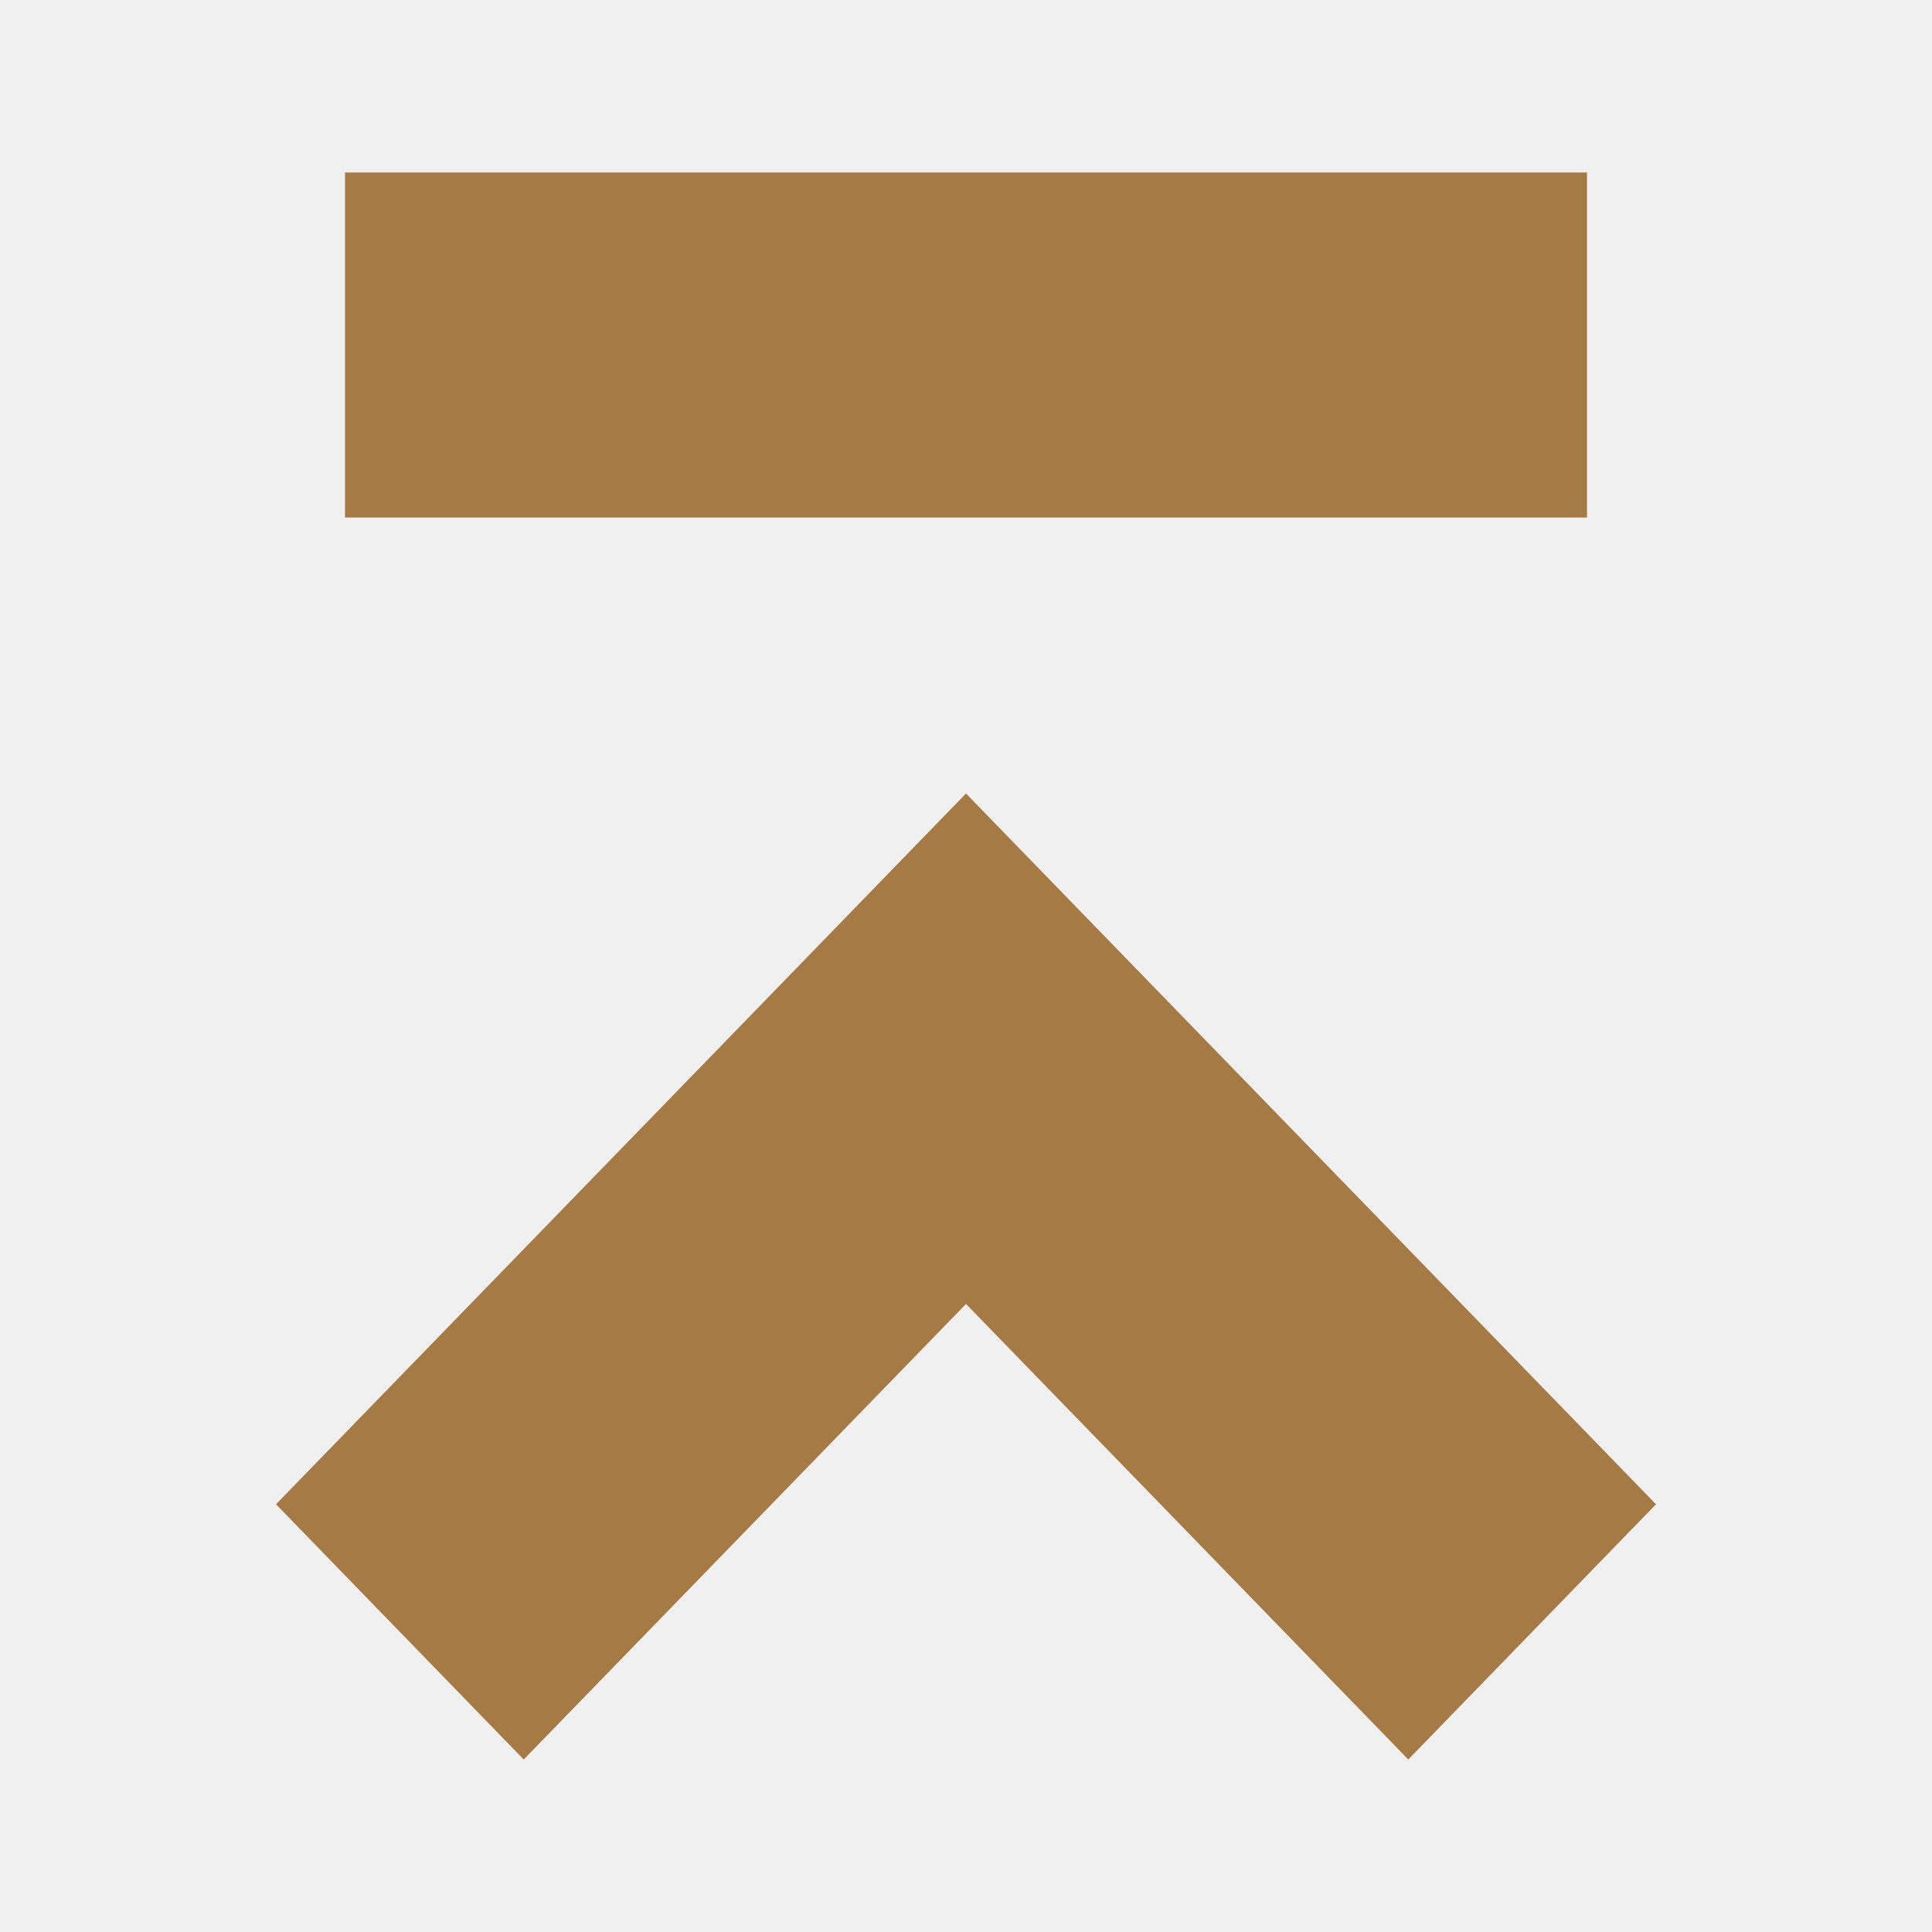
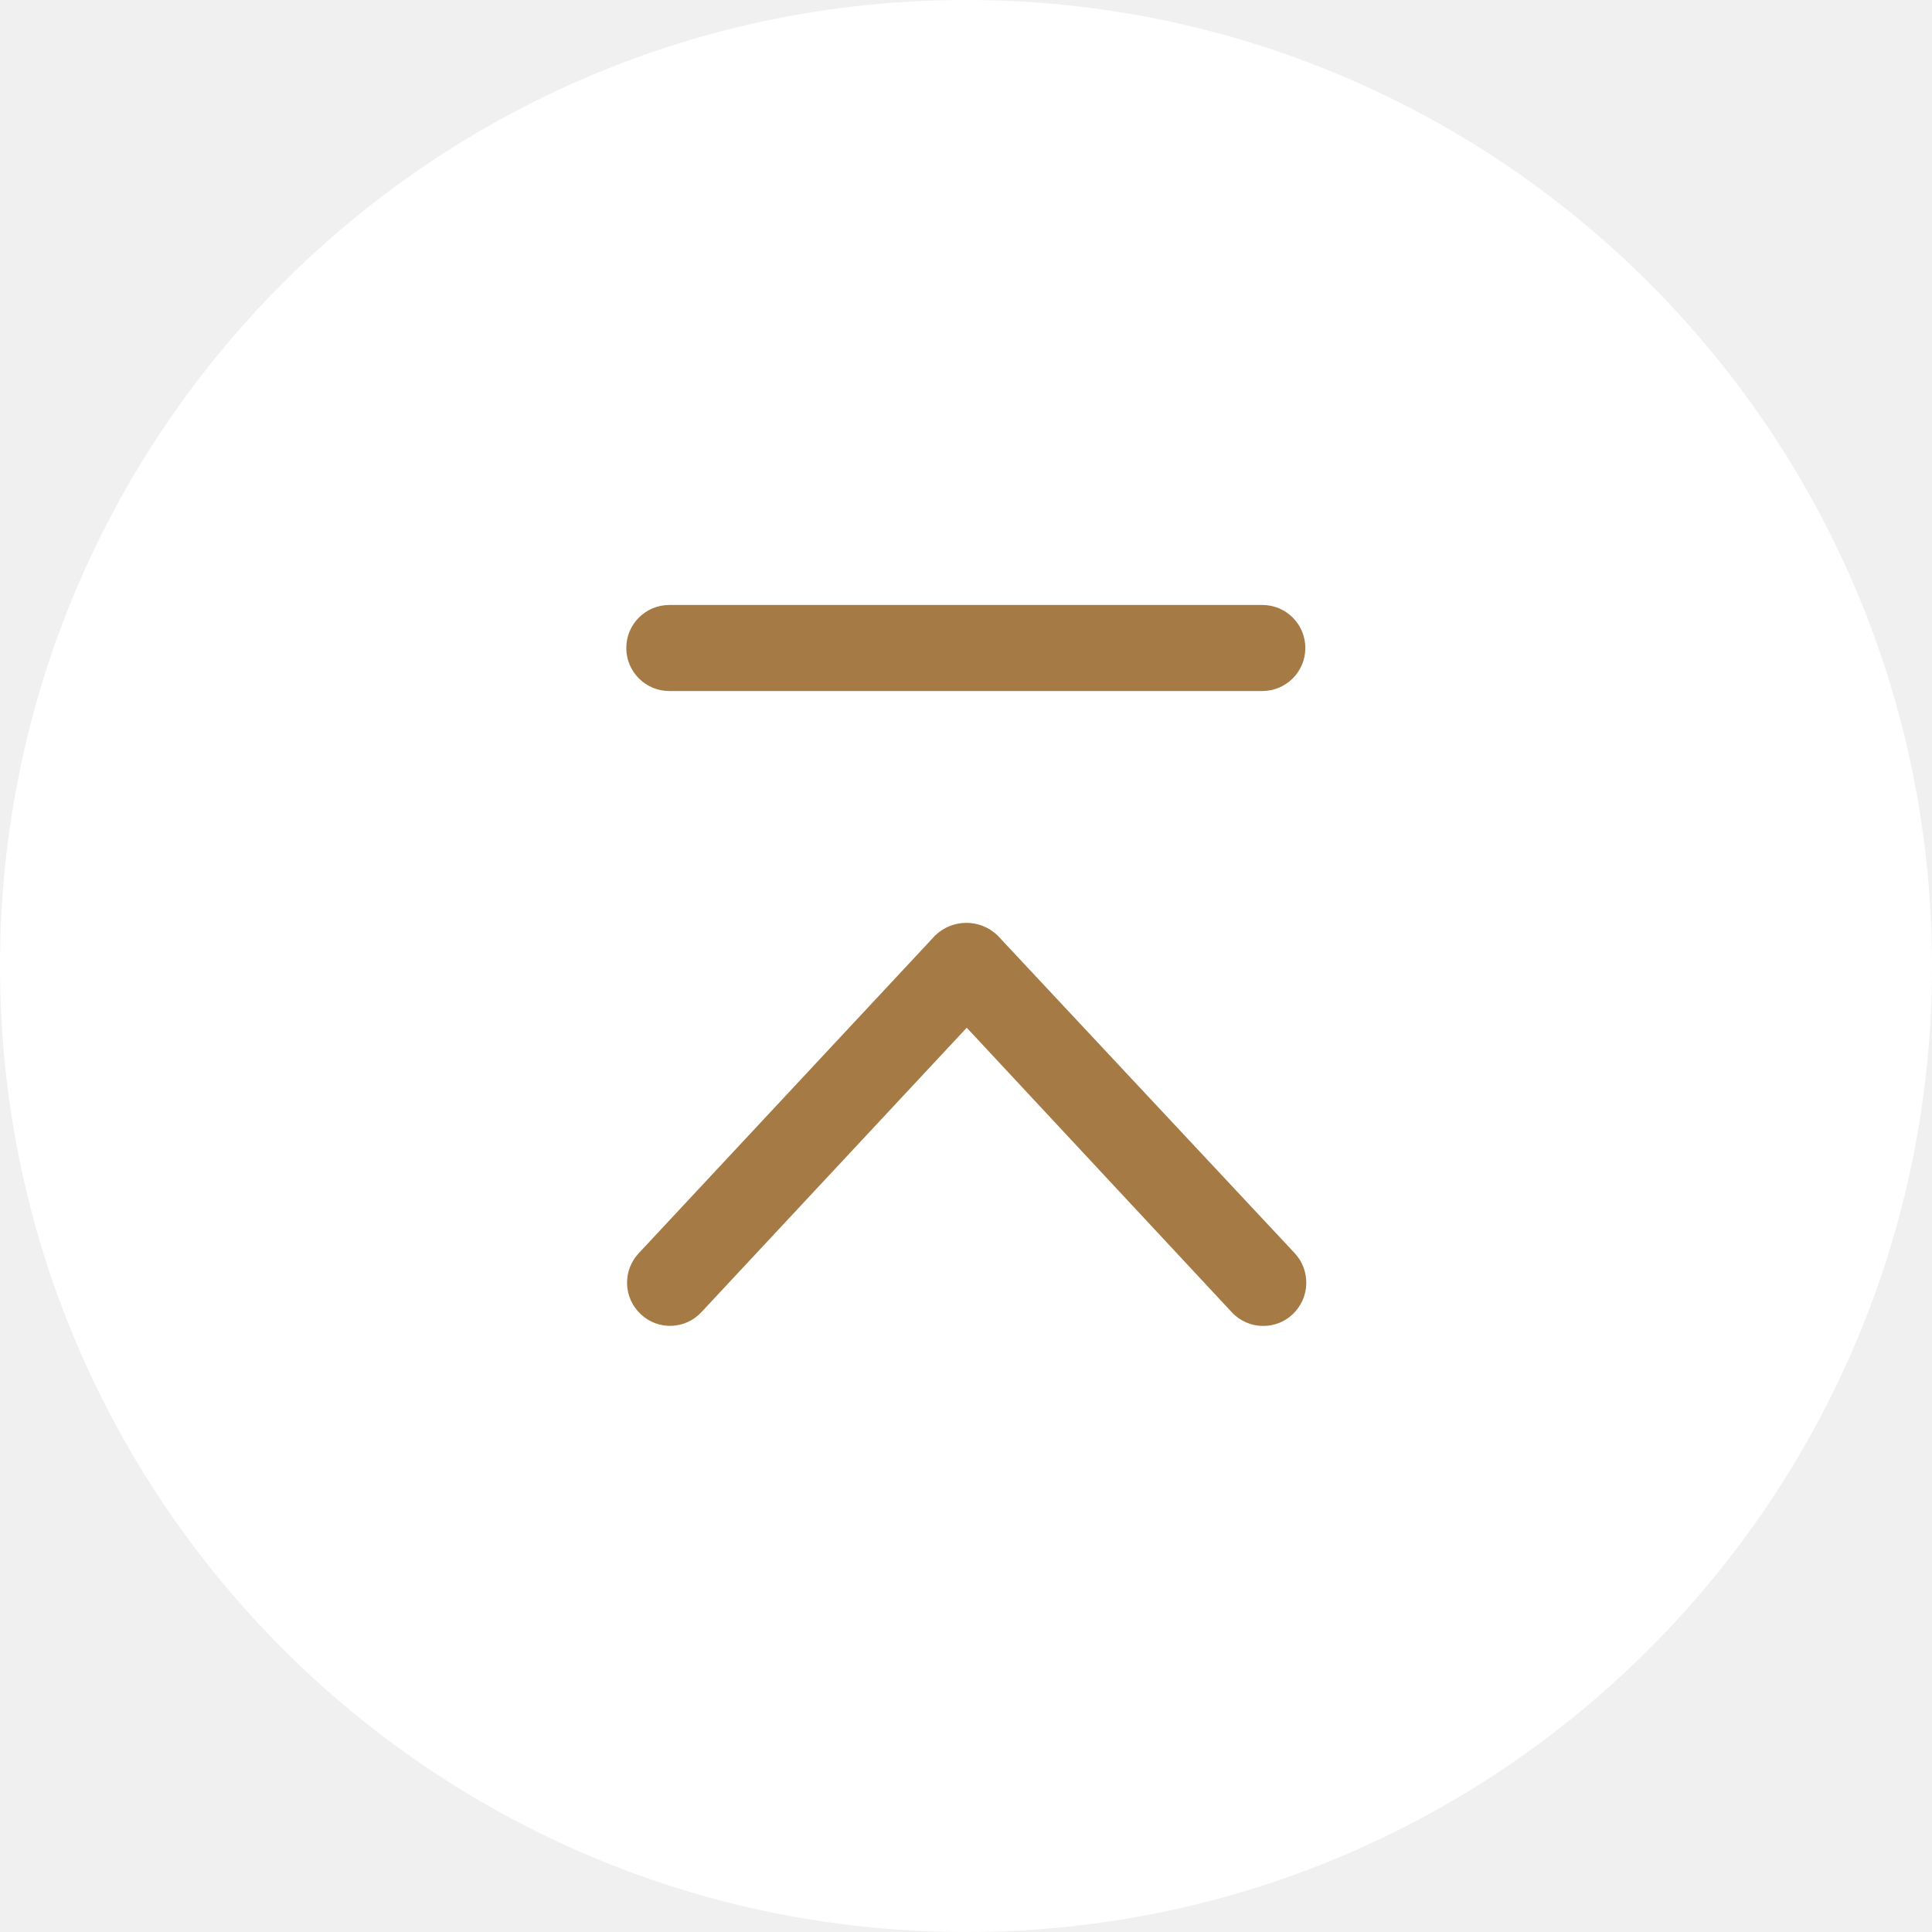
- <svg xmlns="http://www.w3.org/2000/svg" width="28" height="28">
-   <path d="M23 2.5v5H5v-5h9.06zm1 19.301L14 11.5l-3.59 3.699L4 21.801 7.59 25.5 14 18.898l6.41 6.602z" fill="#A67A44" fill-rule="evenodd" />
+ <svg xmlns="http://www.w3.org/2000/svg" viewBox="0 0 51.64 51.64">
+   <circle fill="#fff" cx="25.82" cy="25.82" r="25.82" />
+   <path fill="#a67a44" d="M26.66,25A1.2,1.2,0,0,0,25,25l-7.93,8.5a1.15,1.15,0,0,0,.06,1.63,1.14,1.14,0,0,0,1.62-.06l7.09-7.6,7.08,7.6a1.14,1.14,0,0,0,.84.37,1.13,1.13,0,0,0,.79-.31,1.16,1.16,0,0,0,.06-1.63Z" />
+   <path fill="#a67a44" d="M17.89,18.47H33.74a1.15,1.15,0,0,0,0-2.3H17.89a1.15,1.15,0,0,0,0,2.3Z" />
</svg>
